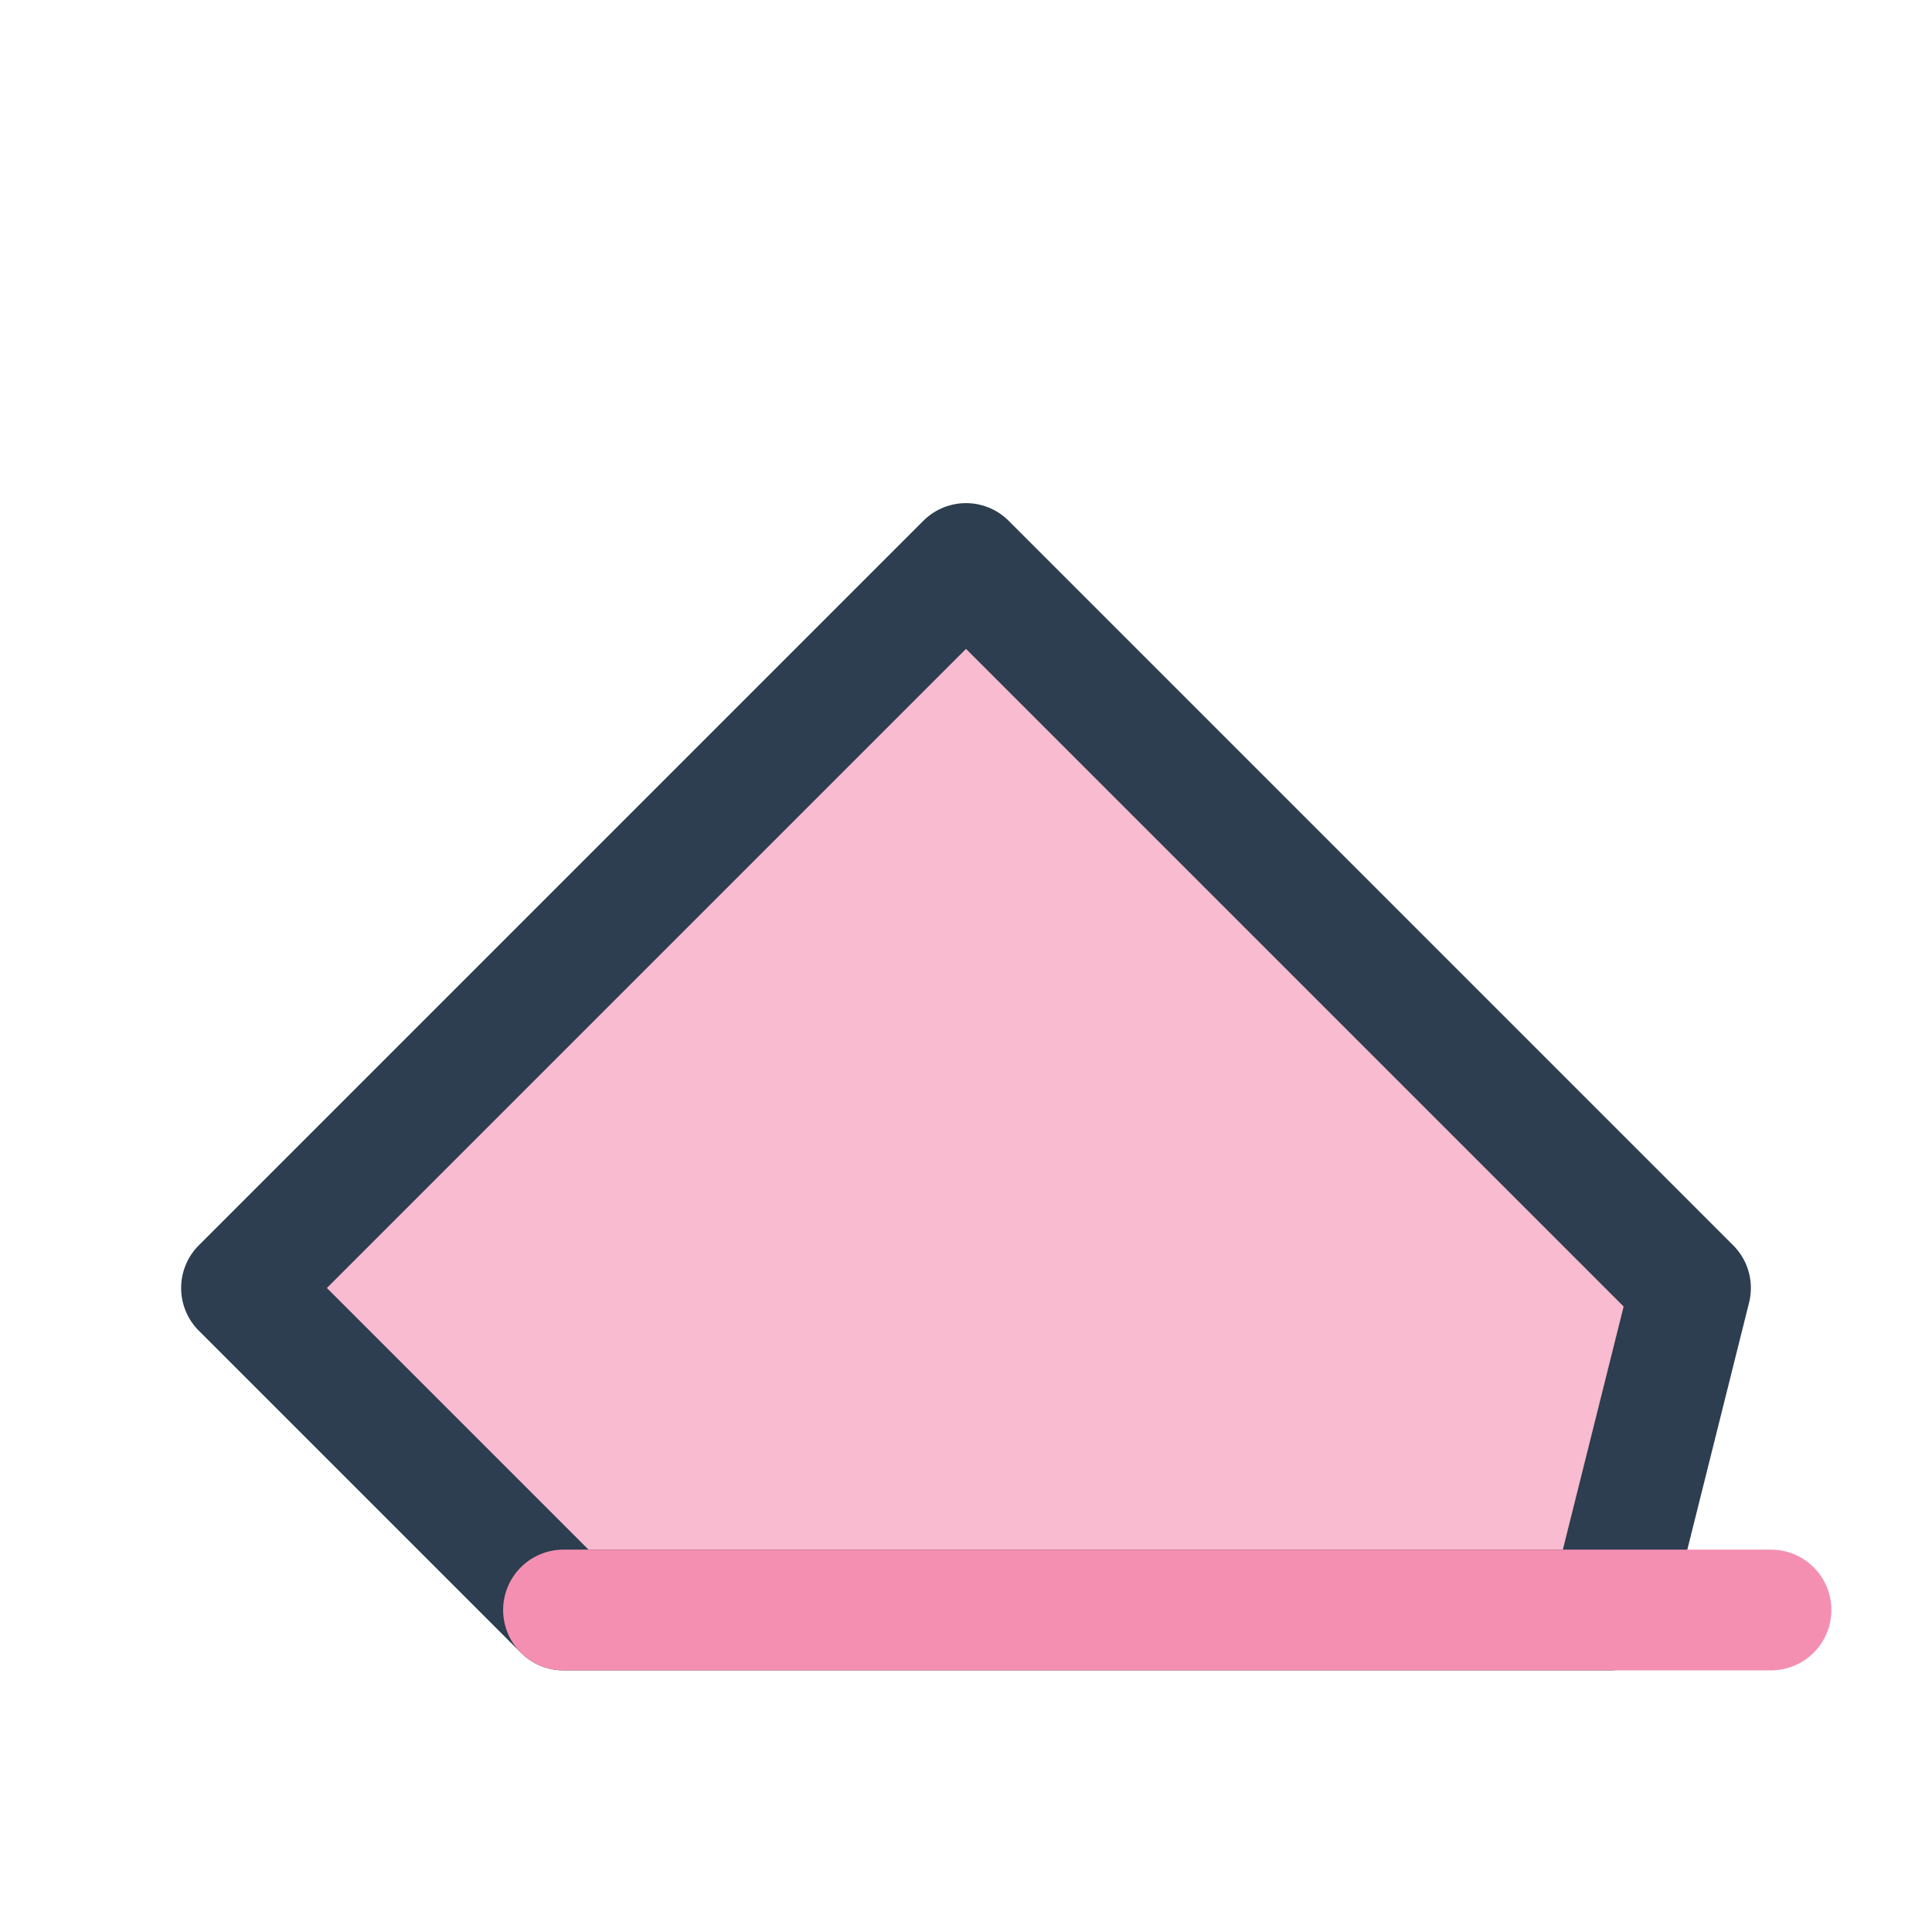
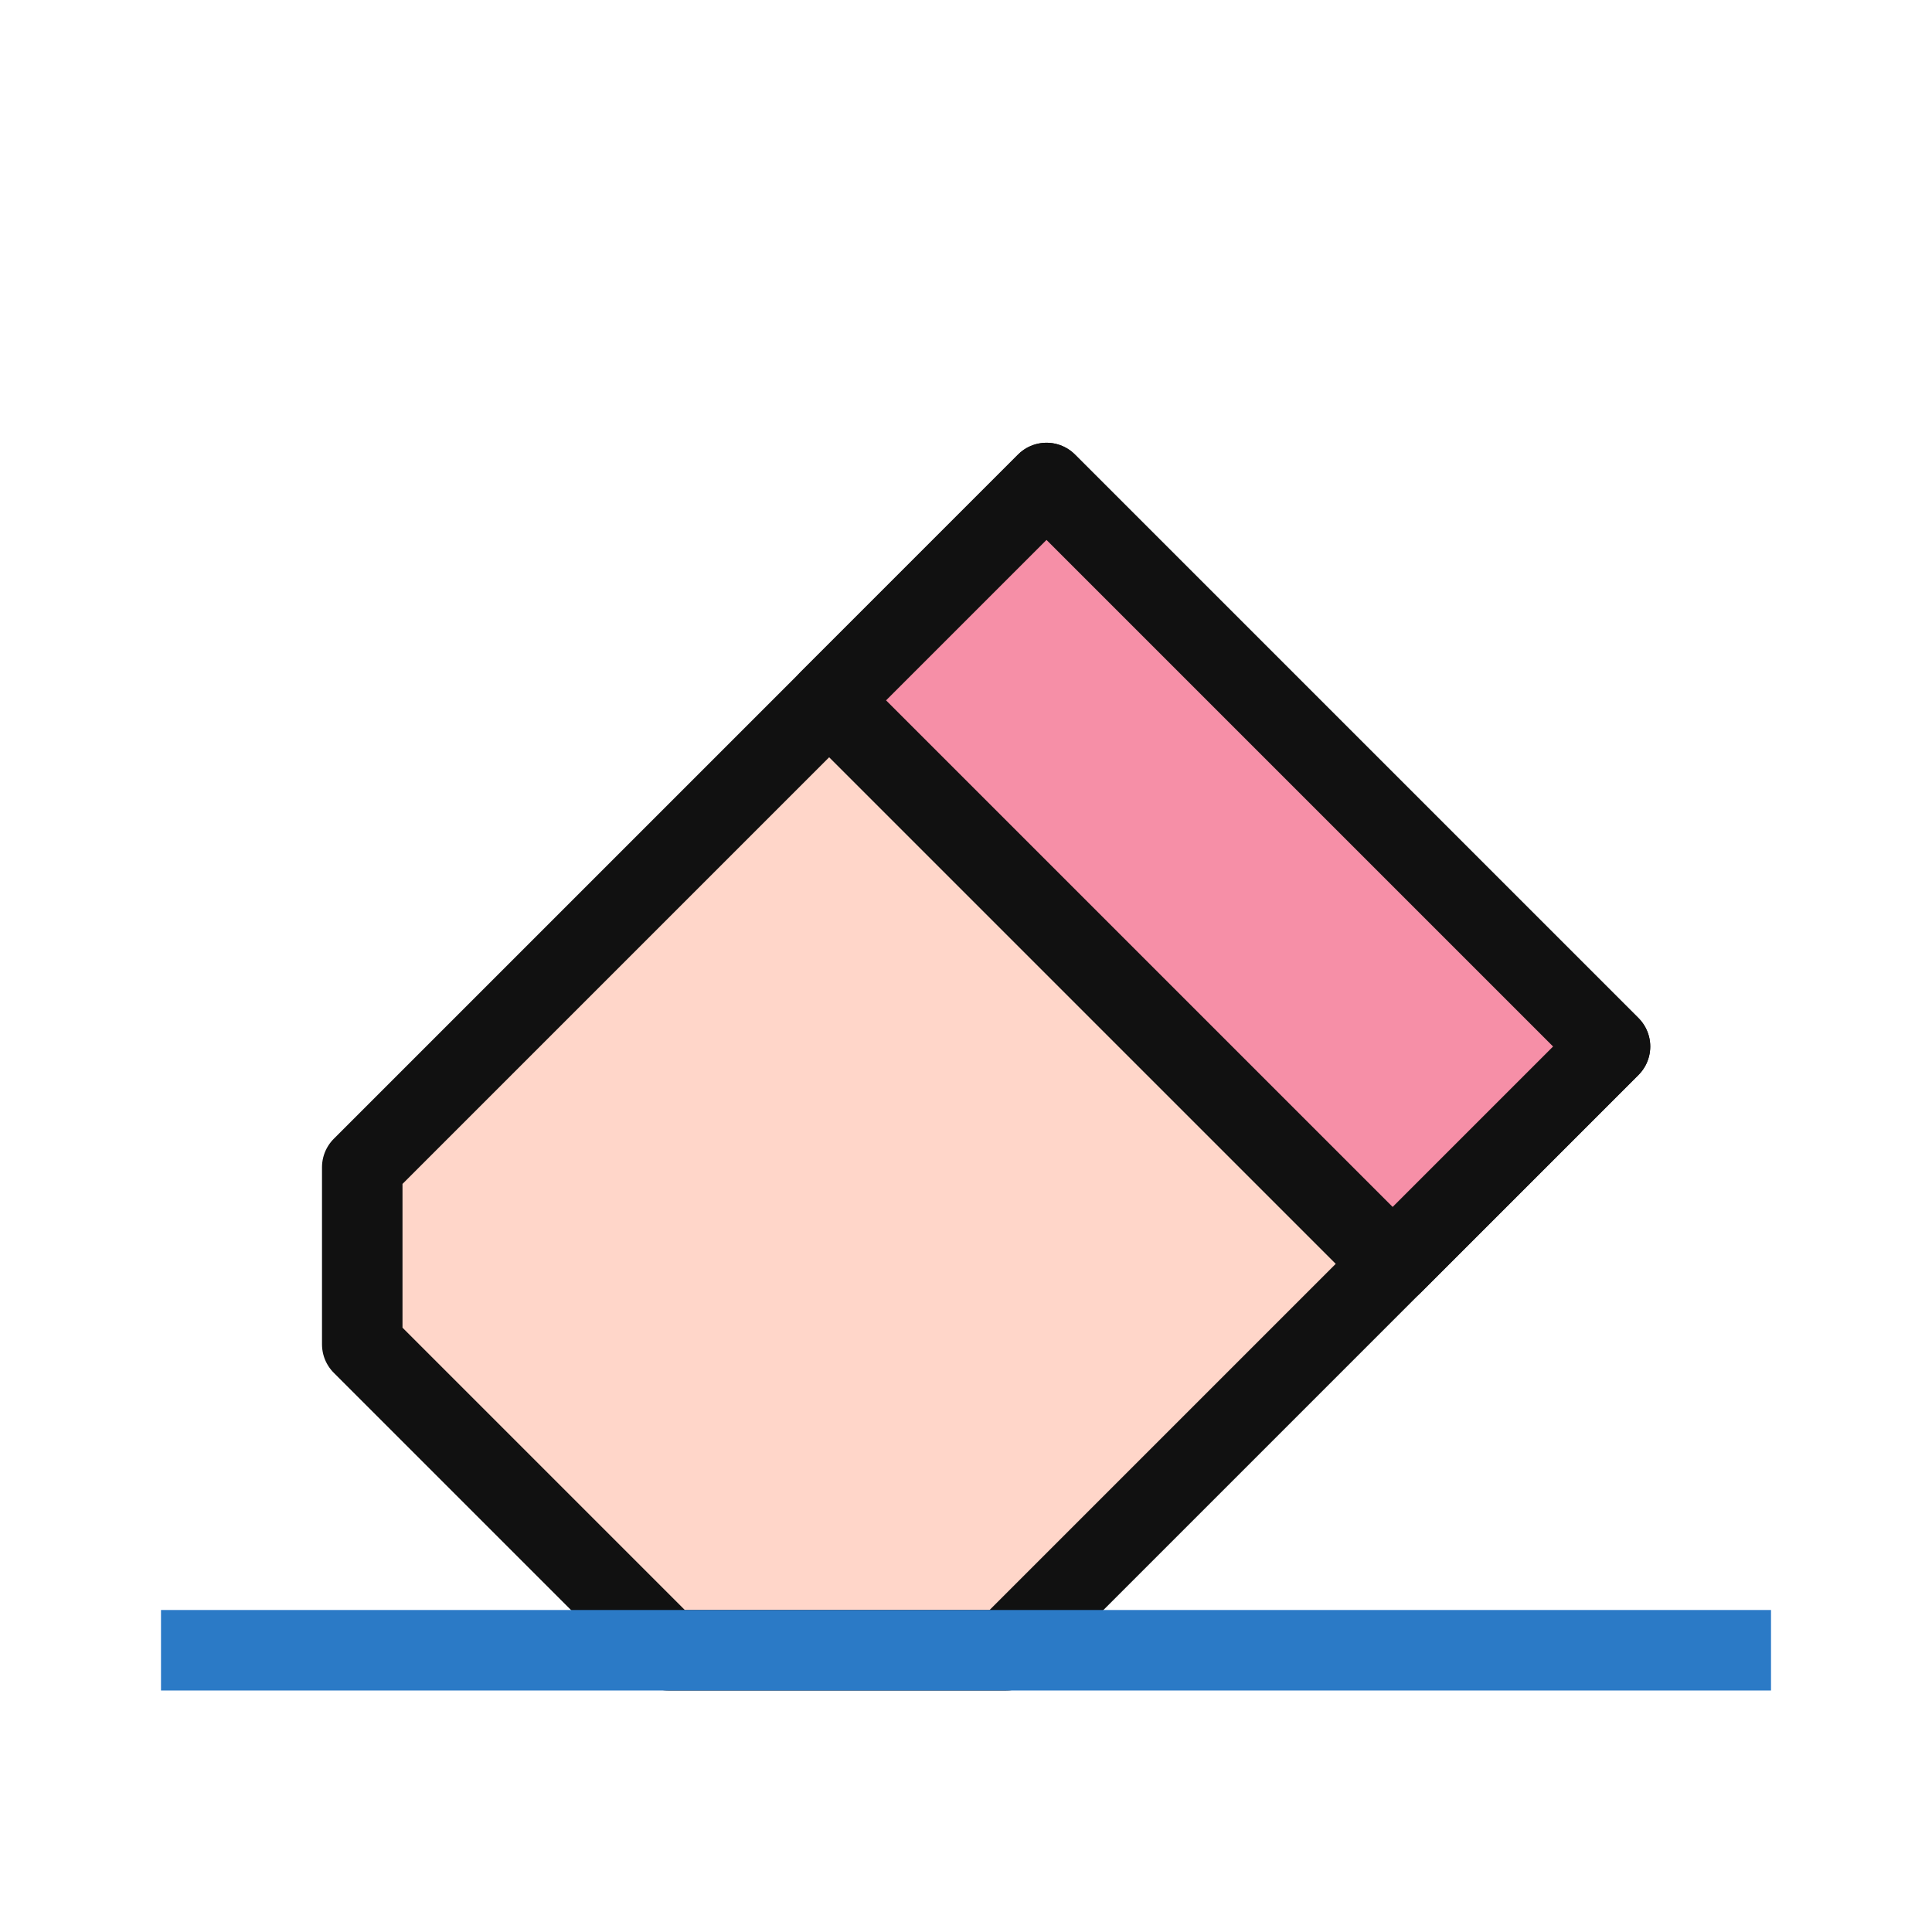
- <svg xmlns="http://www.w3.org/2000/svg" width="24" height="24" viewBox="0 0 24 24" fill="none" stroke="#2C3E50" stroke-width="1.5" stroke-linecap="round" stroke-linejoin="round">
-   <path d="M20 20H7L3 16l9-9 9 9-1 4" fill="#F8BBD0" />
-   <line x1="22" y1="20" x2="7" y2="20" stroke="#F48FB1" />
+ <svg xmlns="http://www.w3.org/2000/svg" width="24" height="24" viewBox="0 0 24 24">
+   <path d="M4.5 14.5L13 6L20 13L12.5 20.5H8.3L4.5 16.7Z" fill="#ffd6c9" stroke="#111111" stroke-width="1" stroke-linejoin="round" />
+   <path d="M13 6L20 13L17.3 15.7L10.3 8.7Z" fill="#f68fa7" stroke="#111111" stroke-width="1" stroke-linejoin="round" />
+   <path d="M2 20.5H22" stroke="#2b7ac6" stroke-width="1" />
</svg>
